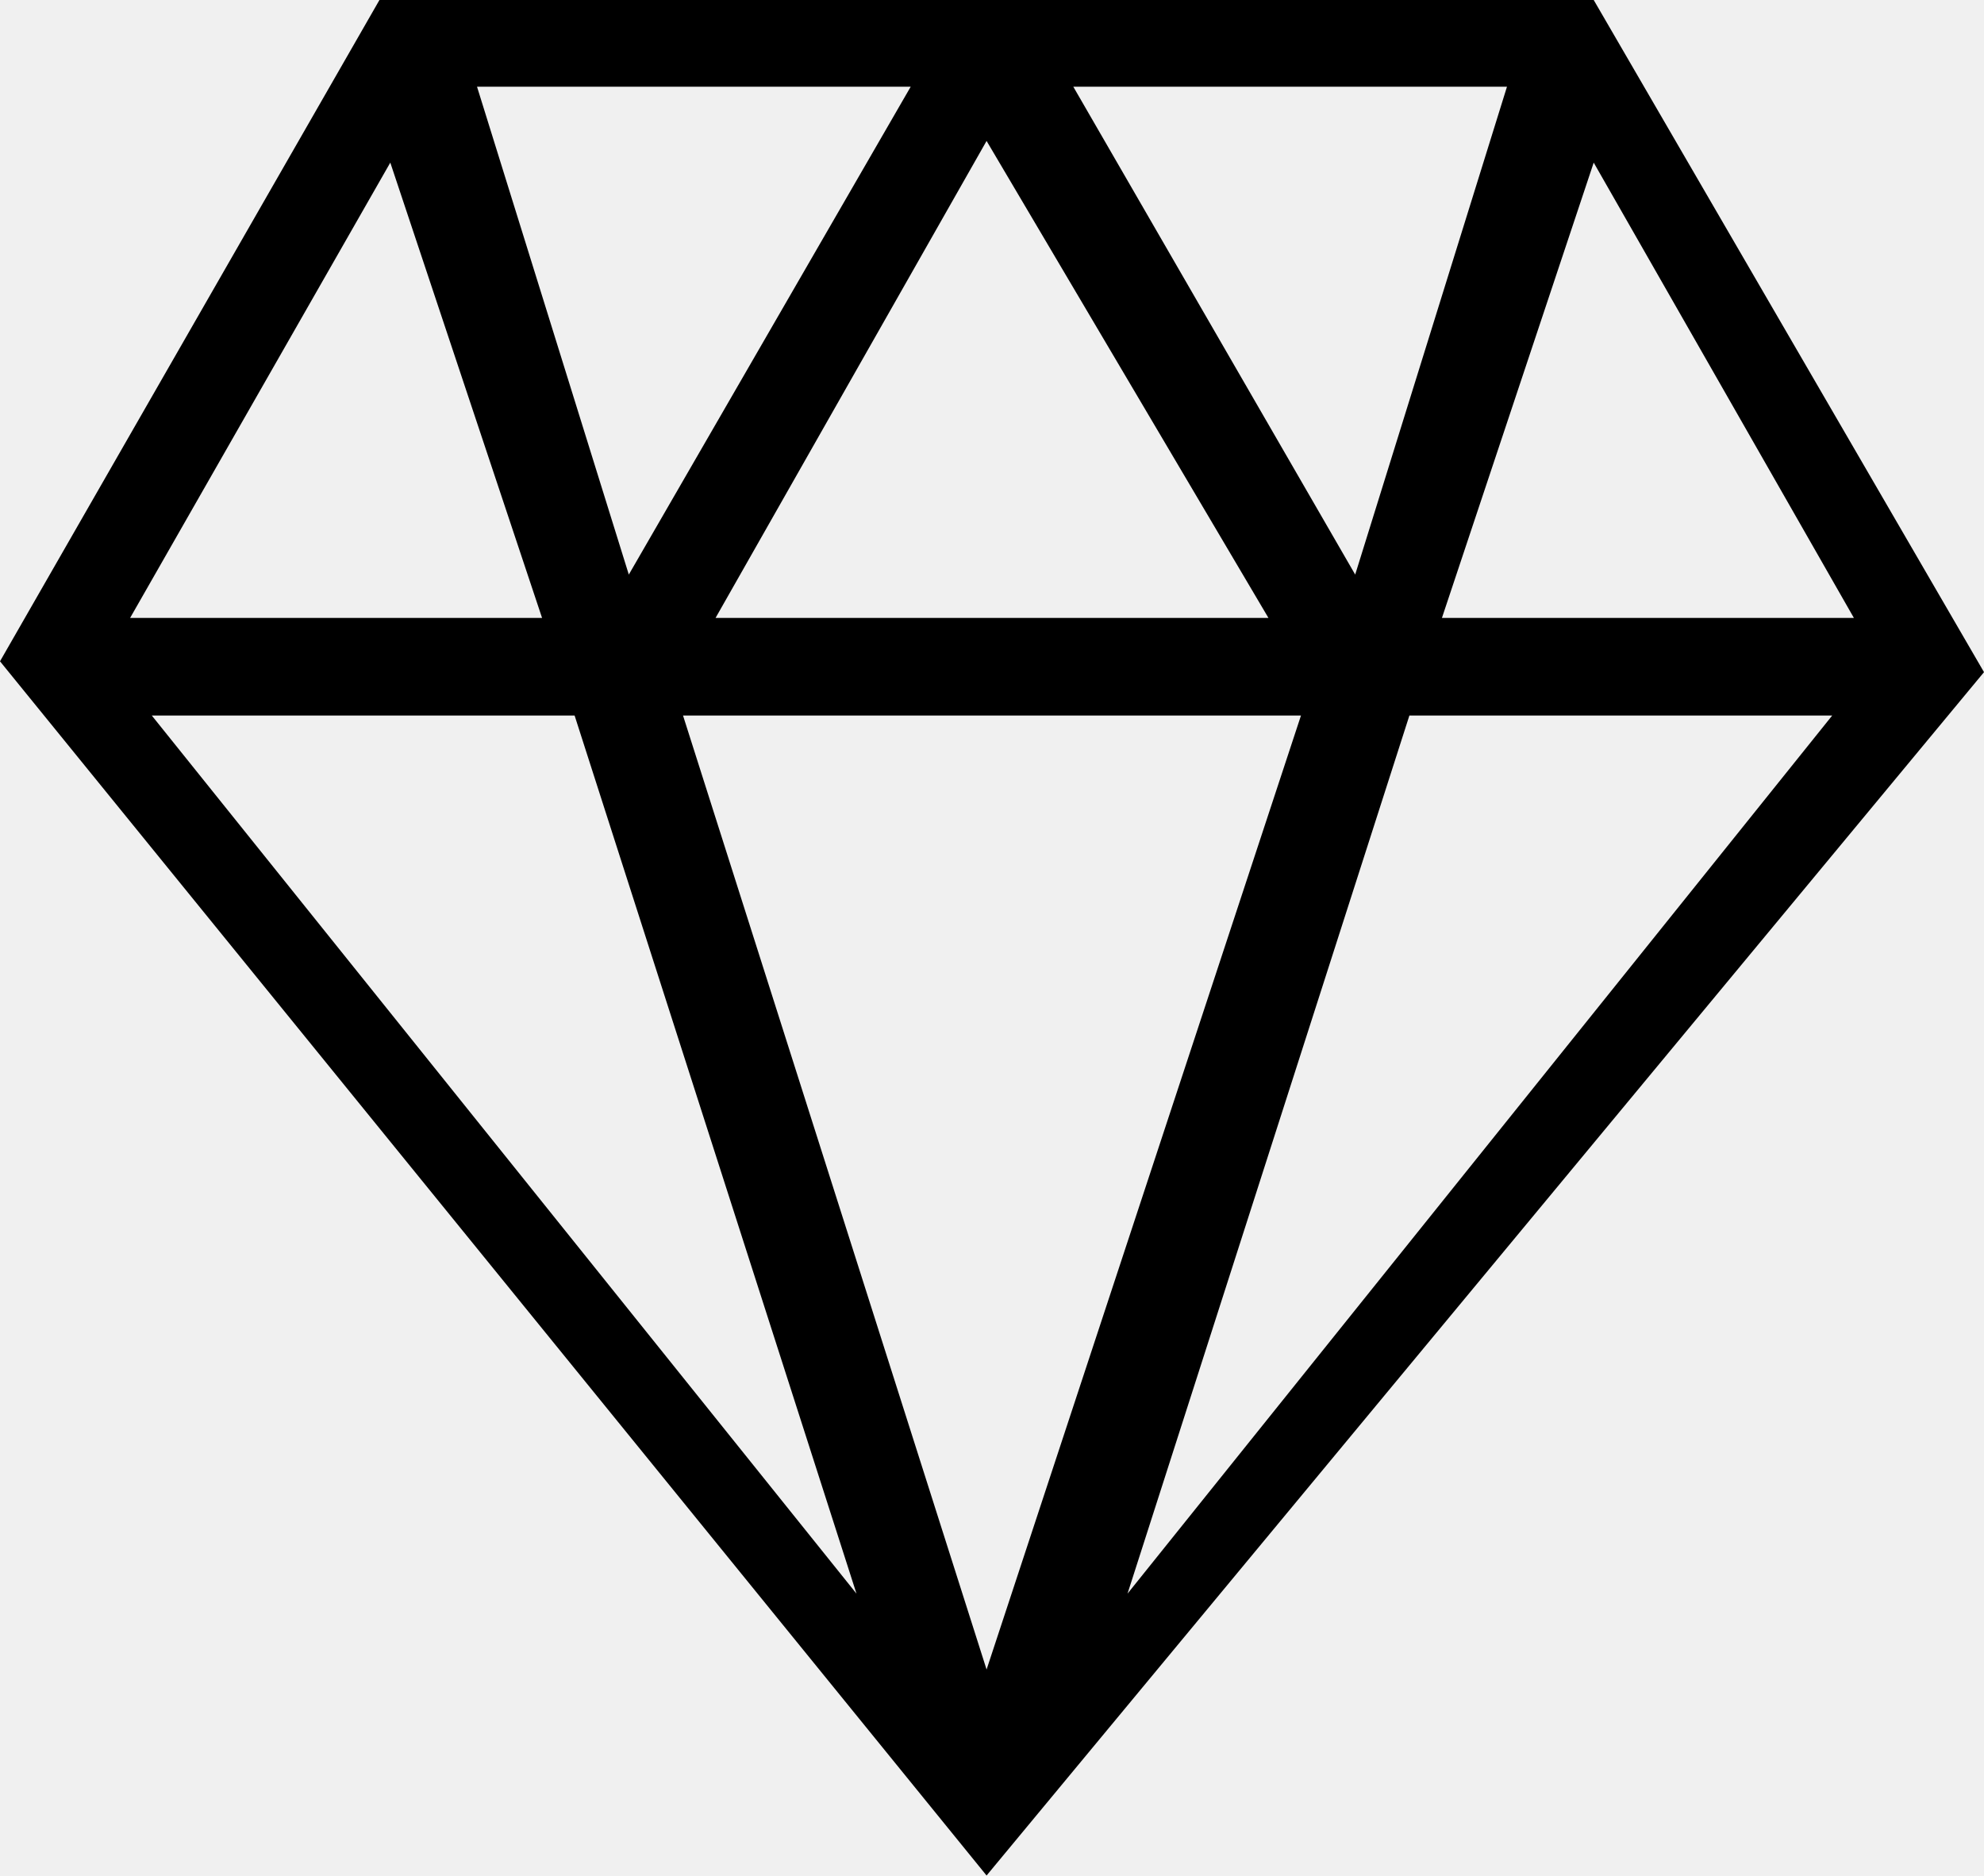
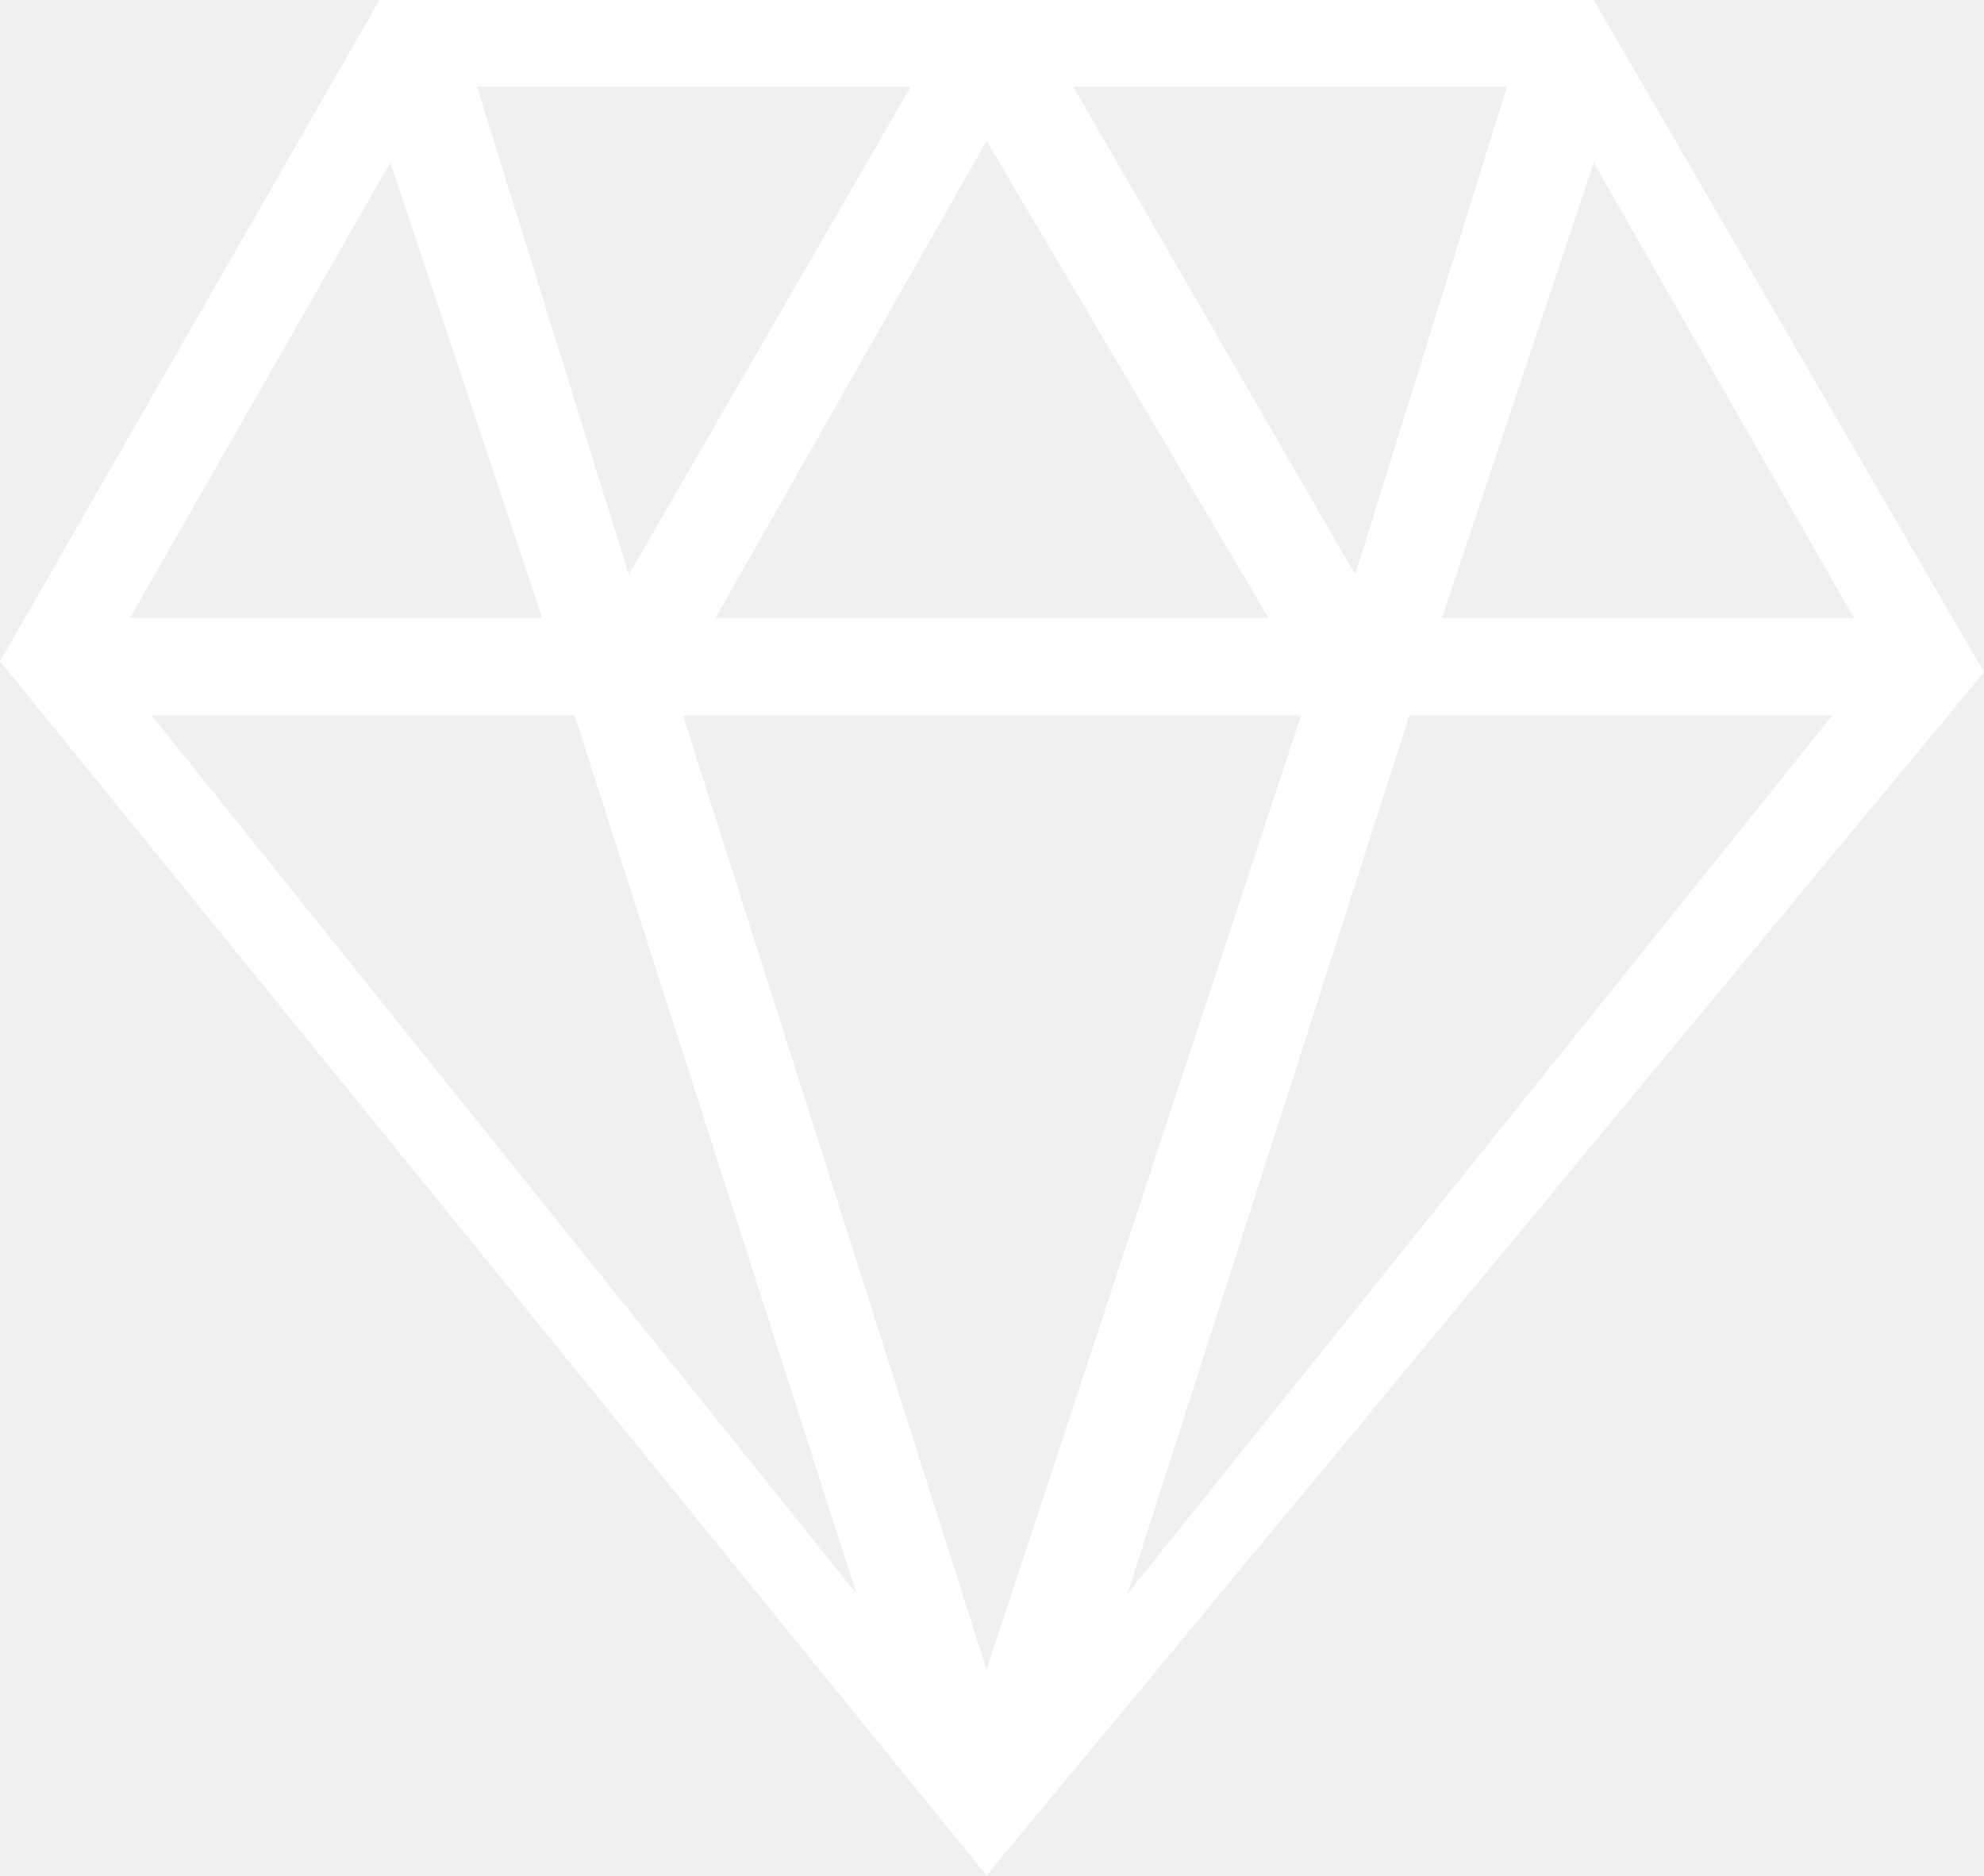
<svg xmlns="http://www.w3.org/2000/svg" viewBox="0 0 183 173">
-   <path fill-rule="evenodd" d="m169 66-65 81 26-81zm-49 0-29 88-28-88zm-67 0 26 81-65-81zm118-9h-38l14-42zM50 57H12l24-42Zm67 0H66l25-44zm22-49-14 45L99 8ZM84 8 58 53 44 8zm63-8 36 62-92 111L0 61 35 0h112" />
+   <path fill="#FFFFFF" fill-rule="evenodd" d="m169 66-65 81 26-81zm-49 0-29 88-28-88zm-67 0 26 81-65-81zm118-9h-38l14-42zM50 57H12l24-42Zm67 0H66l25-44zm22-49-14 45L99 8ZM84 8 58 53 44 8zm63-8 36 62-92 111L0 61 35 0h112" />
</svg>
